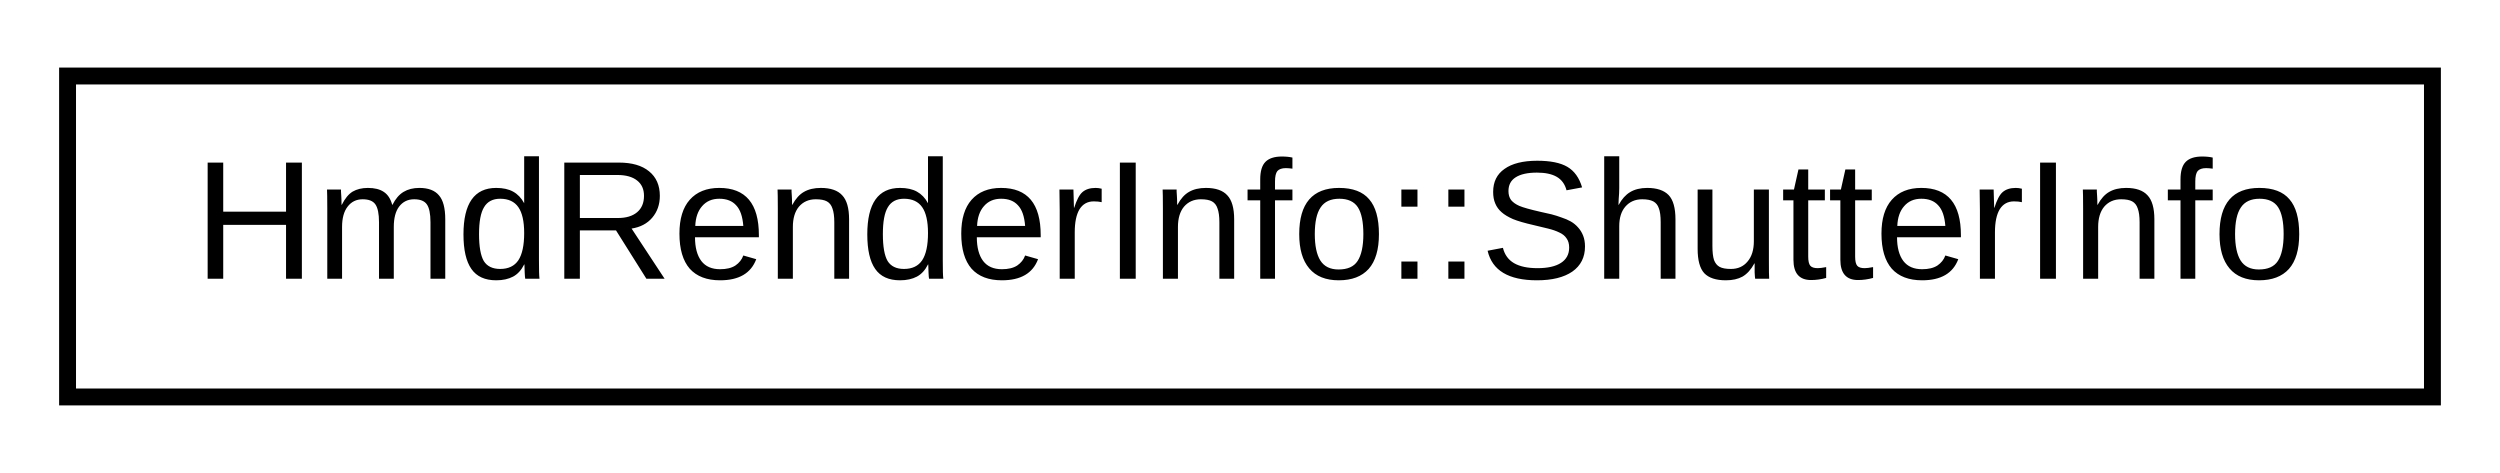
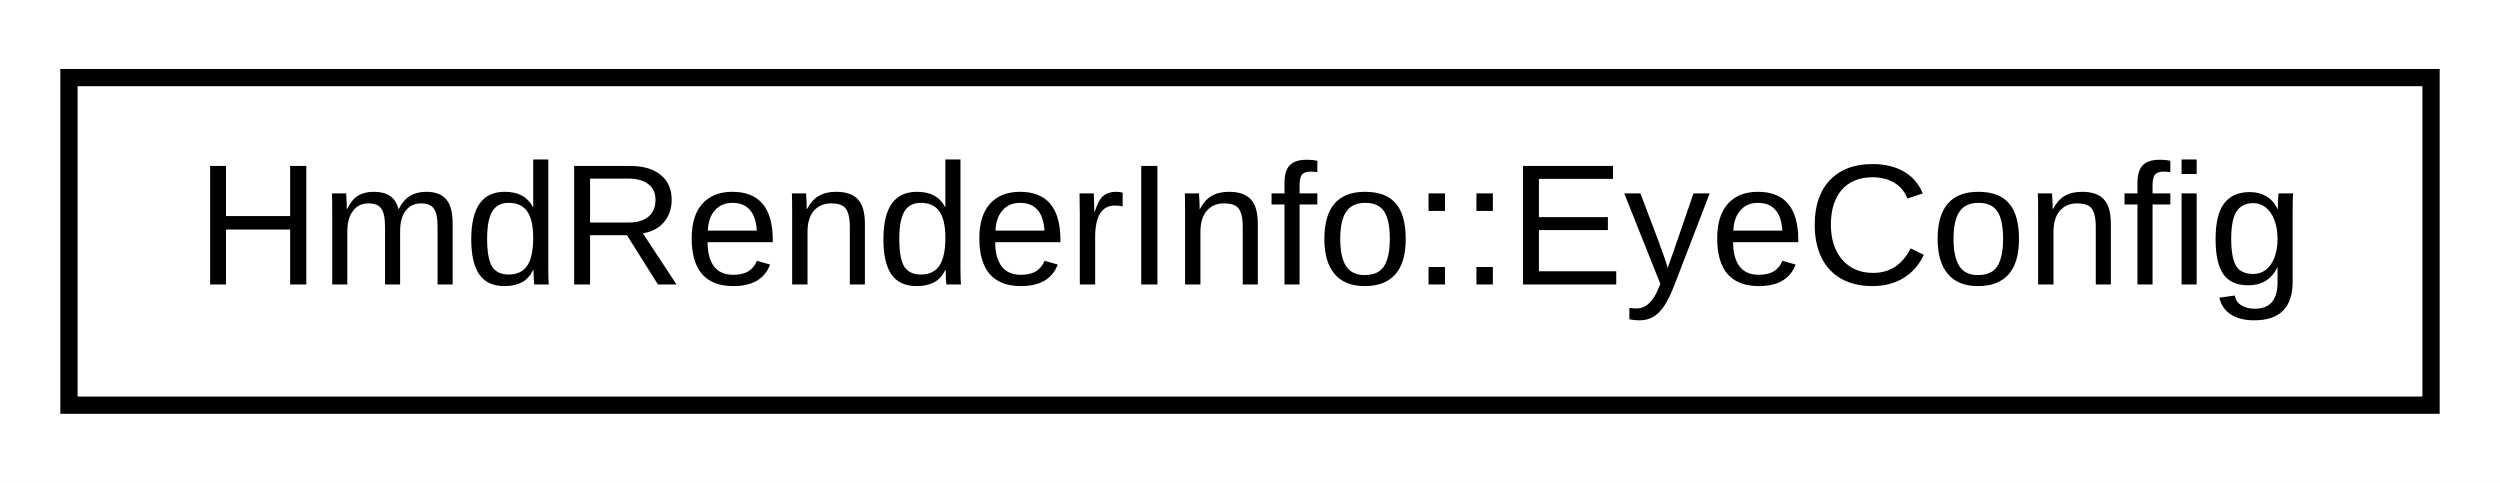
- <svg xmlns="http://www.w3.org/2000/svg" xmlns:xlink="http://www.w3.org/1999/xlink" width="148pt" height="28pt" viewBox="0.00 0.00 148.00 28.00">
+ <svg xmlns="http://www.w3.org/2000/svg" xmlns:xlink="http://www.w3.org/1999/xlink" width="145pt" height="28pt" viewBox="0.00 0.00 145.00 28.00">
  <g id="graph0" class="graph" transform="scale(1 1) rotate(0) translate(4 24)">
-     <polygon fill="white" stroke="transparent" points="-4,4 -4,-24 144,-24 144,4 -4,4" />
+     <polygon fill="white" stroke="transparent" points="-4,4 -4,-24 141,-24 141,4 -4,4" />
    <g id="node1" class="node">
      <g id="a_node1">
-         <a xlink:href="struct_hmd_render_info_1_1_shutter_info.html" target="_top" xlink:title=" ">
-           <polygon fill="white" stroke="black" points="0,-0.5 0,-19.5 140,-19.5 140,-0.5 0,-0.5" />
-           <text text-anchor="middle" x="70" y="-7.5" font-family="Arial" font-size="10.00">HmdRenderInfo::ShutterInfo</text>
+         <a xlink:href="struct_hmd_render_info_1_1_eye_config.html" target="_top" xlink:title=" ">
+           <polygon fill="white" stroke="black" points="0,-0.5 0,-19.5 137,-19.5 137,-0.5 0,-0.5" />
+           <text text-anchor="middle" x="68.5" y="-7.5" font-family="Arial" font-size="10.00">HmdRenderInfo::EyeConfig</text>
        </a>
      </g>
    </g>
  </g>
</svg>
